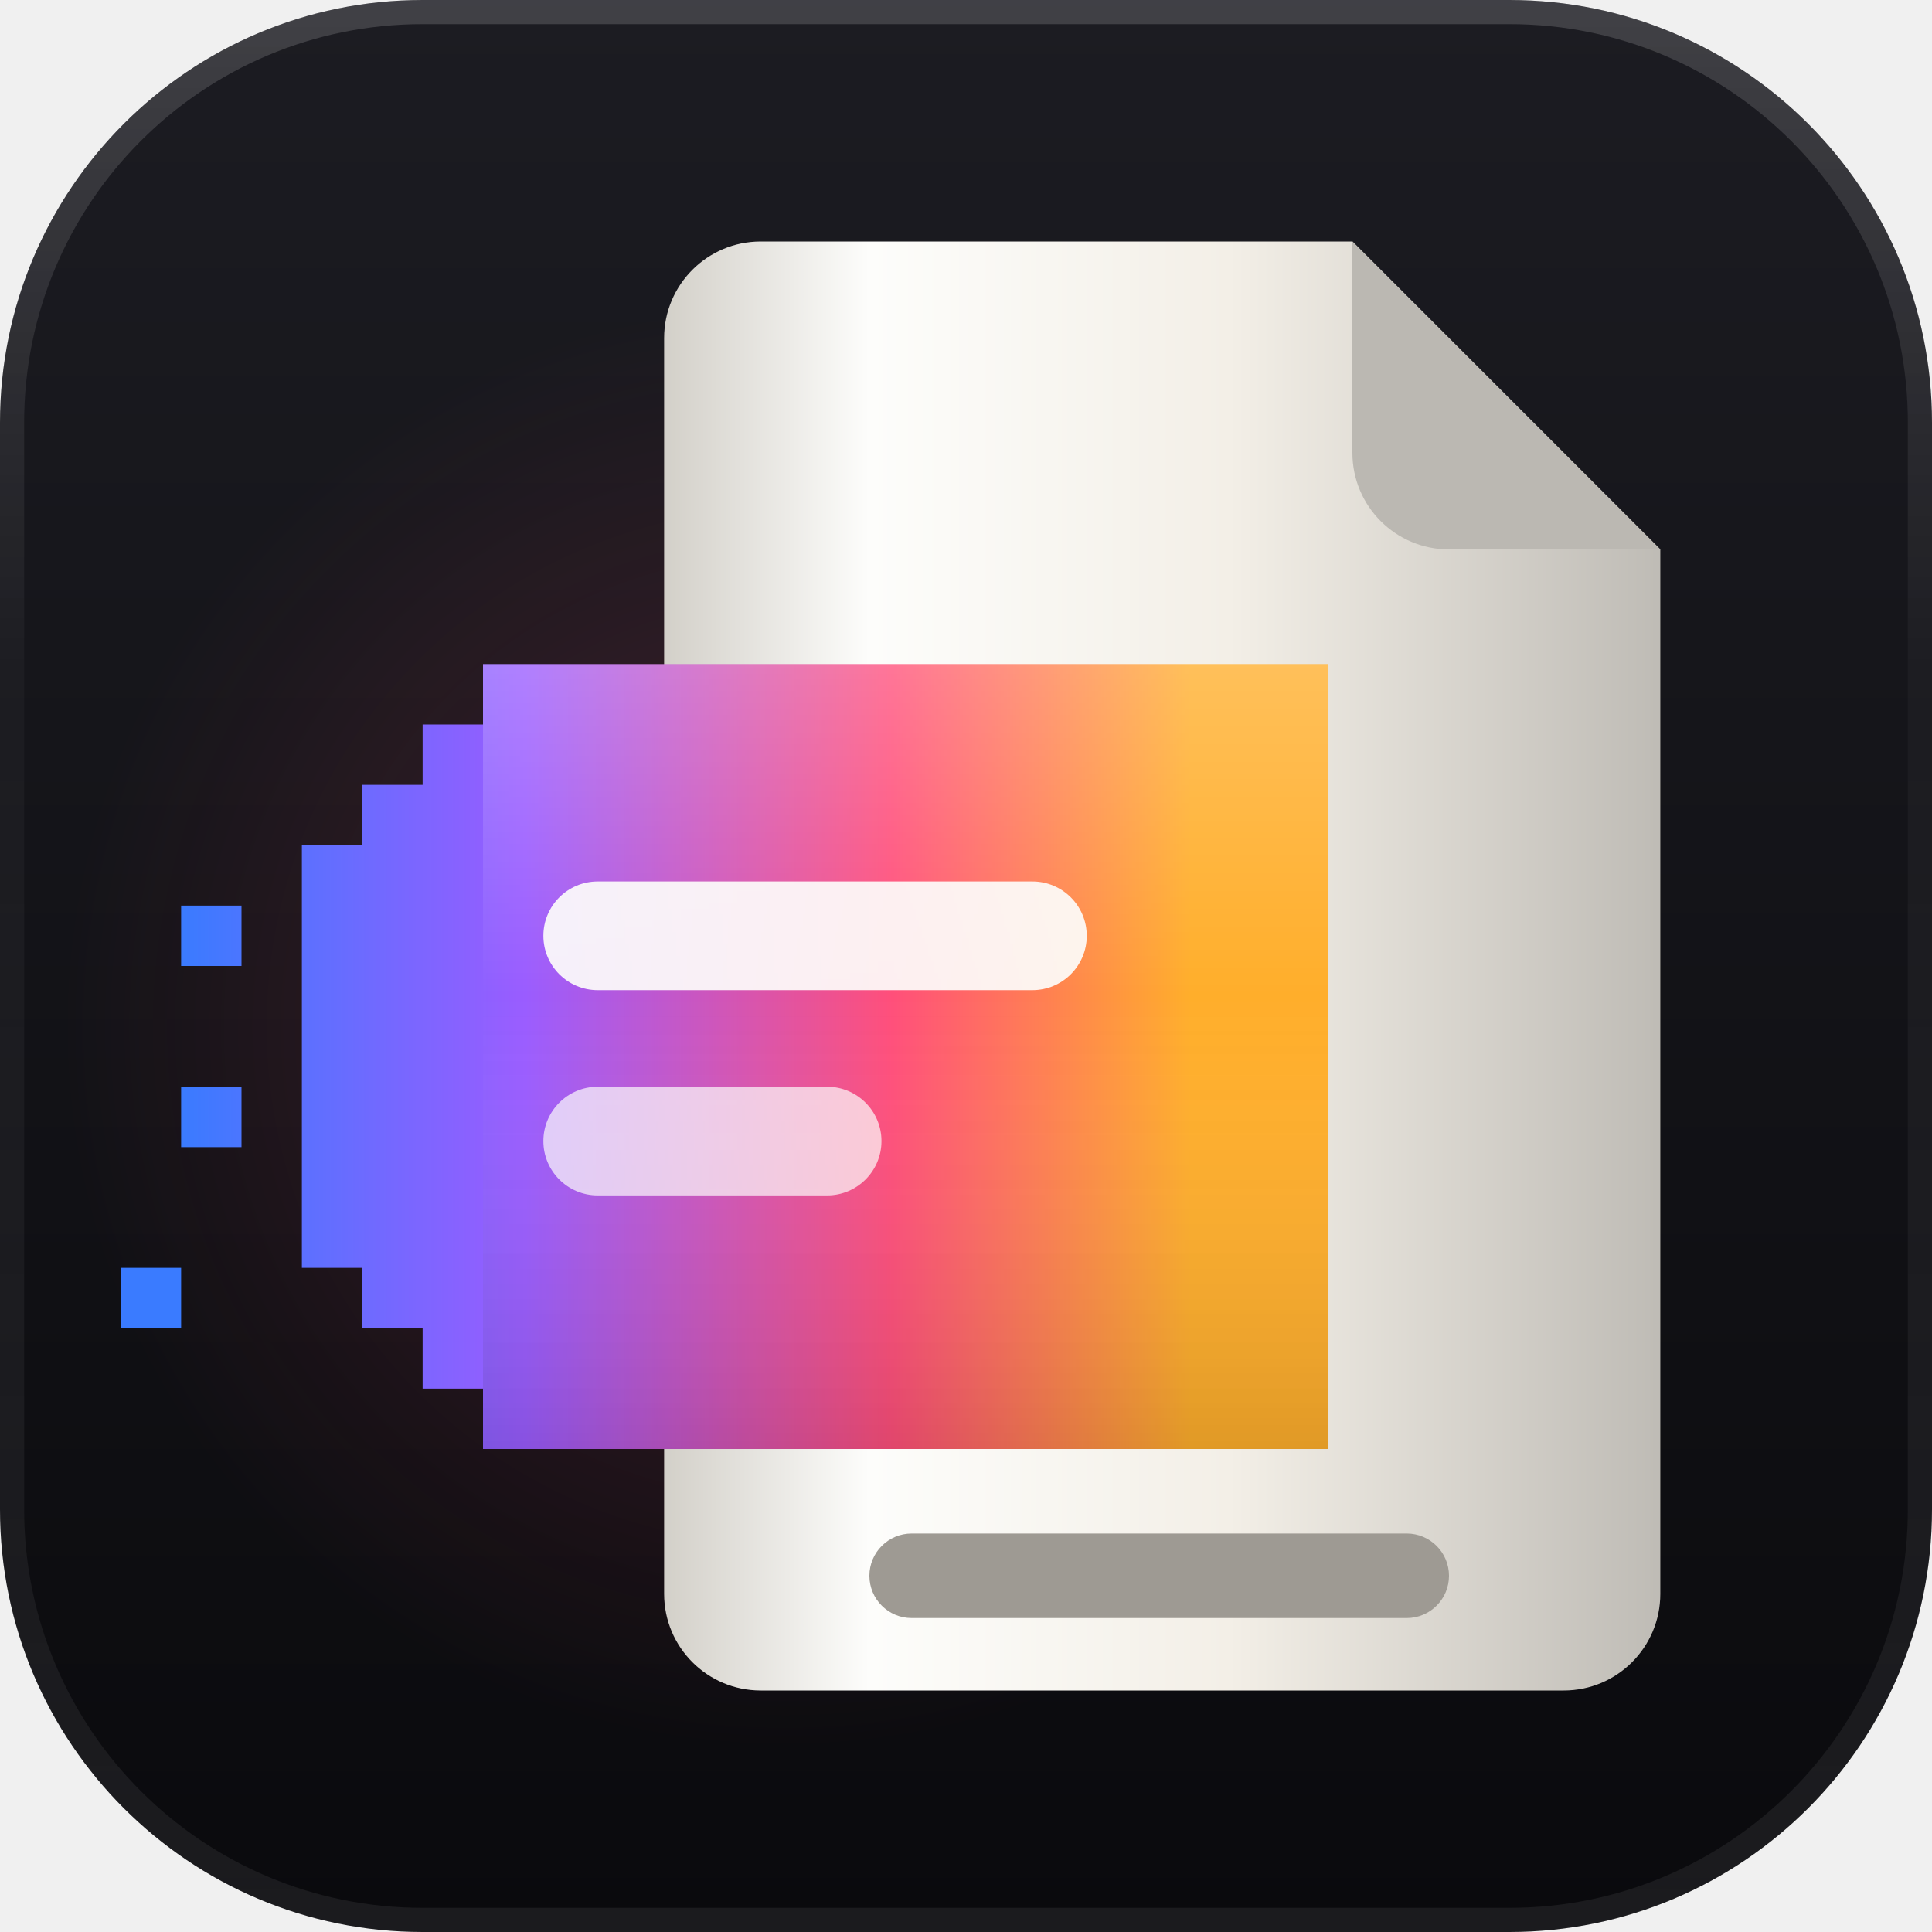
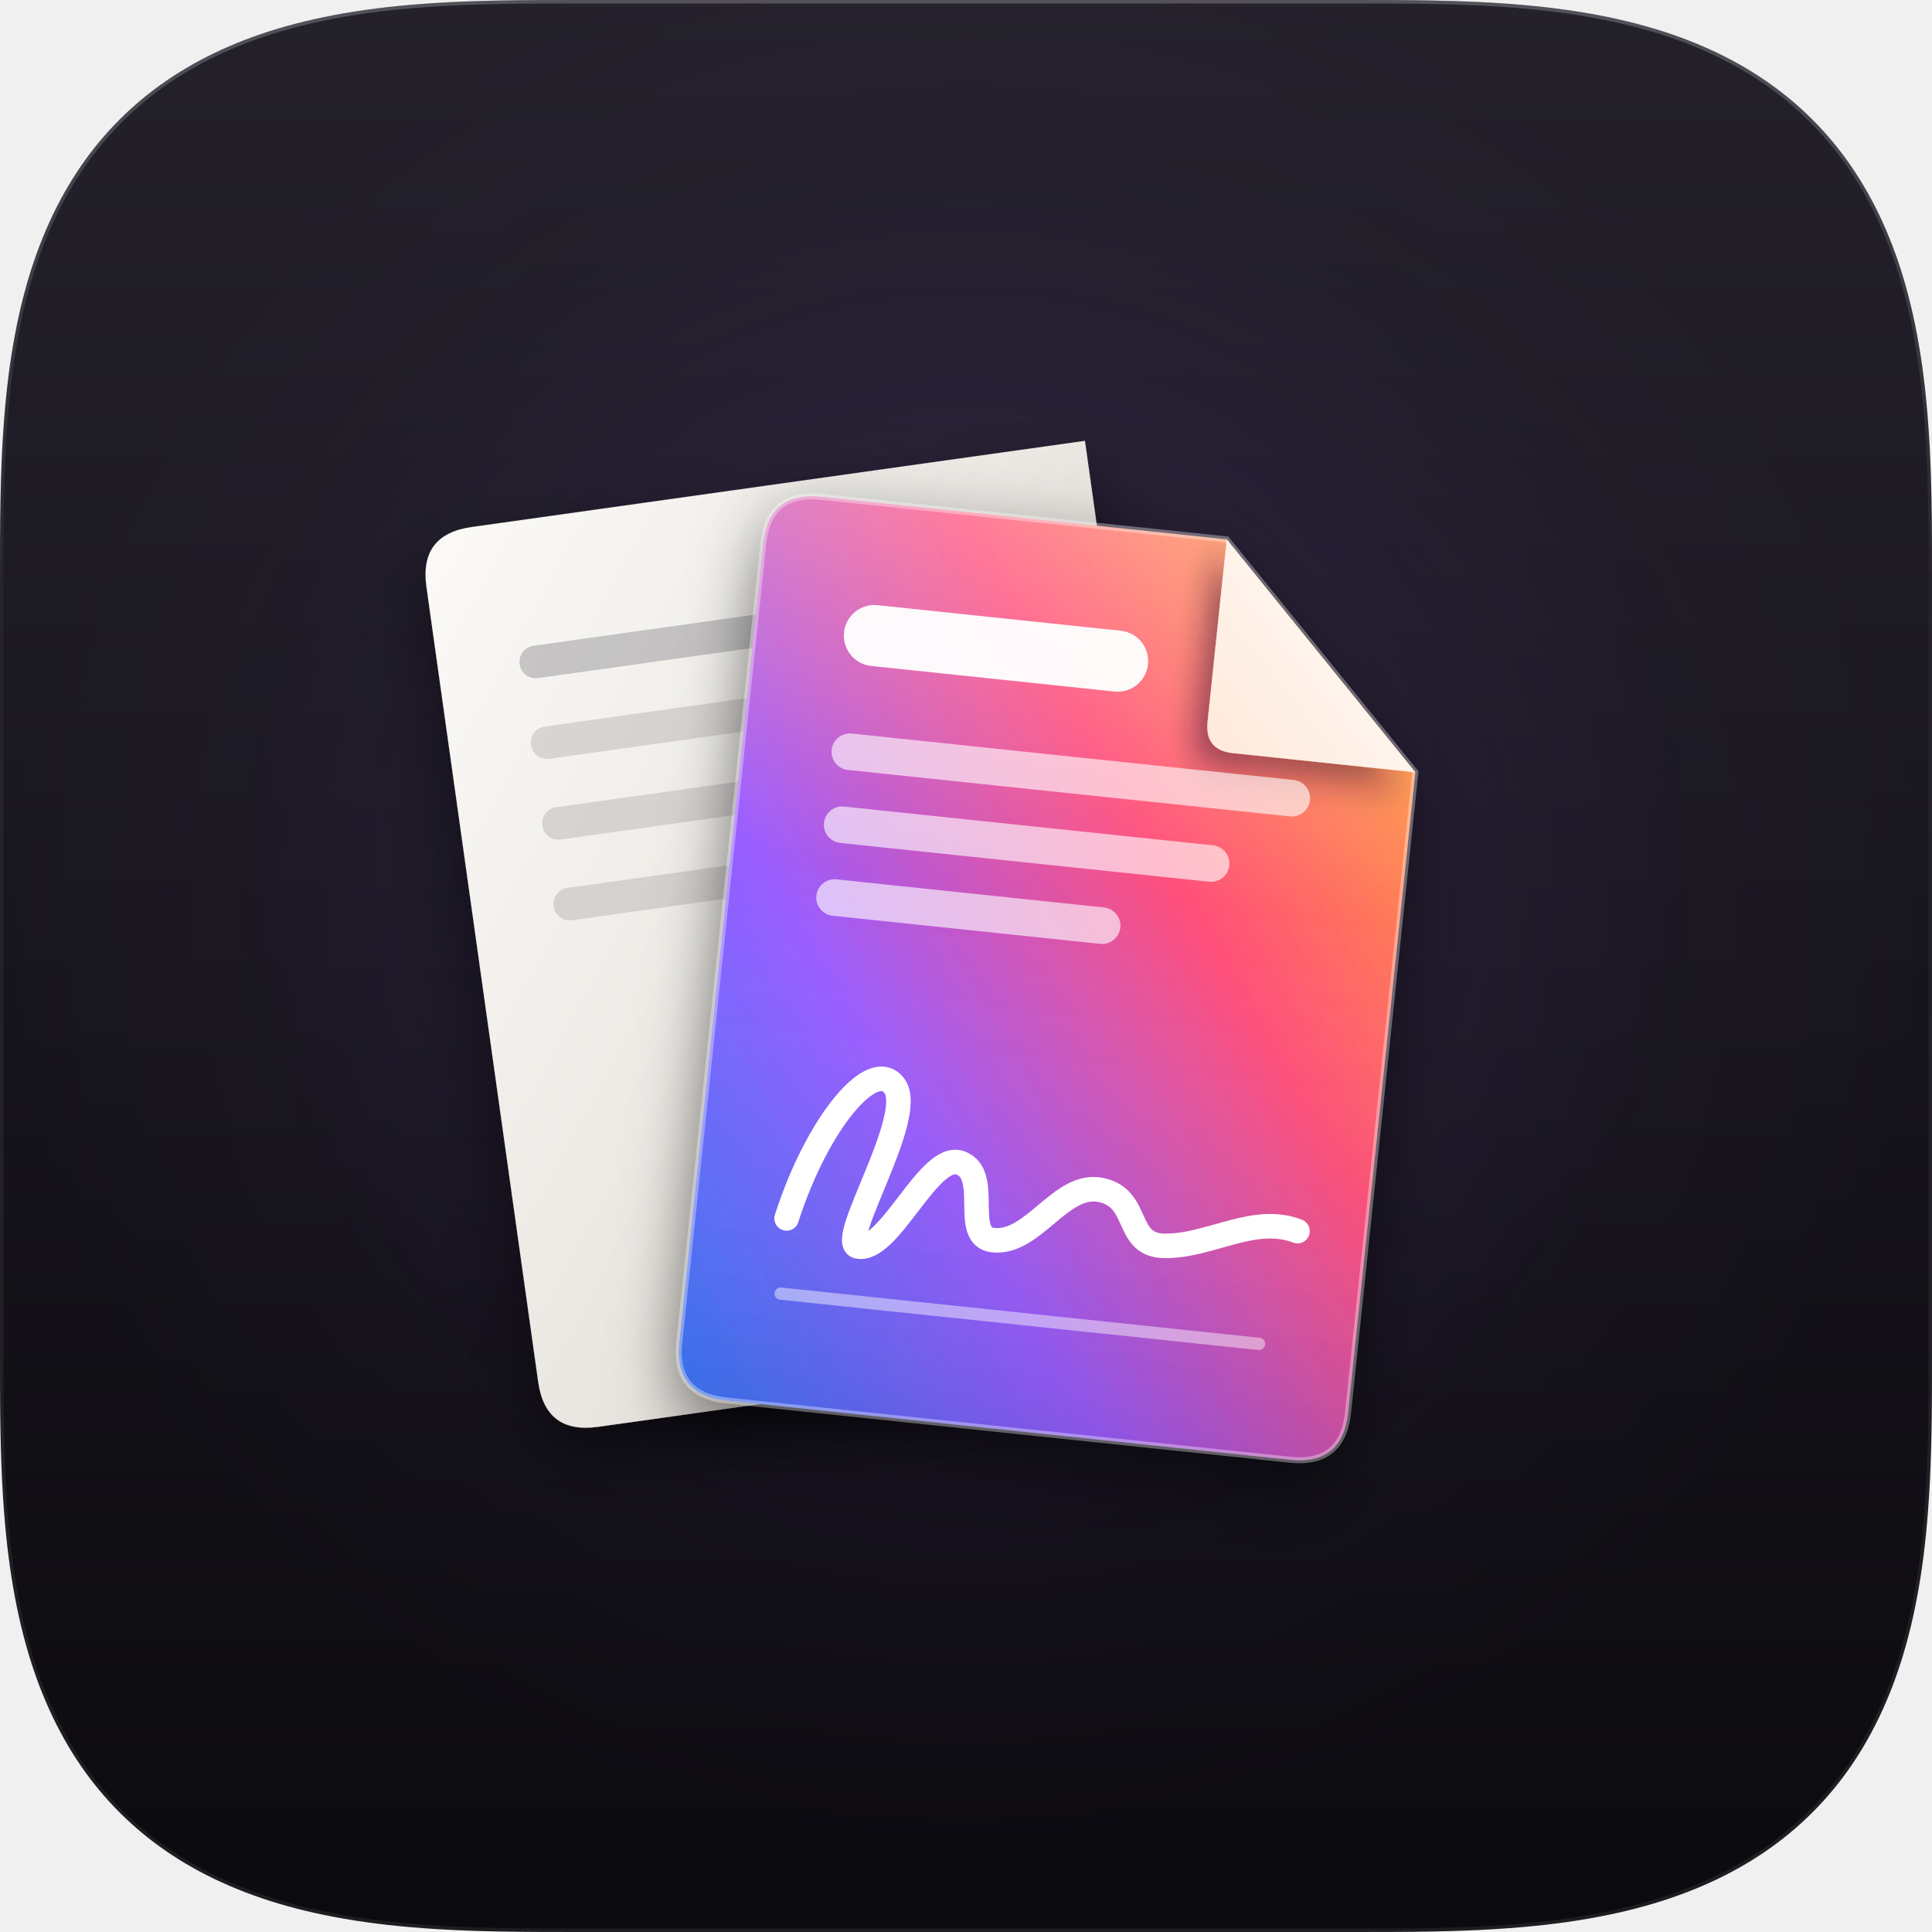
- <svg xmlns="http://www.w3.org/2000/svg" width="1024" height="1024" viewBox="0 0 32 32">
+ <svg xmlns="http://www.w3.org/2000/svg" viewBox="0 0 1024 1024" width="1024" height="1024">
  <defs>
-     <linearGradient id="fp-paint" gradientUnits="userSpaceOnUse" x1="3" y1="0" x2="22" y2="0">
+     <linearGradient id="bg" x1="0" y1="0" x2="0" y2="1">
+       <stop offset="0" stop-color="#24212B" />
+       <stop offset="1" stop-color="#0B0A0E" />
+     </linearGradient>
+     <radialGradient id="bloom" cx="0.5" cy="0.46" r="0.5">
+       <stop offset="0" stop-color="#FF4F7A" stop-opacity="0.26" />
+       <stop offset="0.25" stop-color="#C255D9" stop-opacity="0.15" />
+       <stop offset="0.5" stop-color="#9A5CFF" stop-opacity="0.07" />
+       <stop offset="0.75" stop-color="#9A5CFF" stop-opacity="0.02" />
+       <stop offset="1" stop-color="#9A5CFF" stop-opacity="0" />
+     </radialGradient>
+     <linearGradient id="rim" x1="0" y1="0" x2="0" y2="1">
+       <stop offset="0" stop-color="#fff" stop-opacity="0.22" />
+       <stop offset="0.3" stop-color="#fff" stop-opacity="0.04" />
+       <stop offset="1" stop-color="#fff" stop-opacity="0.08" />
+     </linearGradient>
+     <linearGradient id="paint" x1="0" y1="1" x2="1" y2="0">
      <stop offset="0" stop-color="#3A7BFF" />
-       <stop offset="0.3" stop-color="#9A5CFF" />
-       <stop offset="0.62" stop-color="#FF4F7A" />
-       <stop offset="0.88" stop-color="#FFAE2B" />
+       <stop offset="0.32" stop-color="#9A5CFF" />
+       <stop offset="0.64" stop-color="#FF4F7A" />
      <stop offset="1" stop-color="#FFAE2B" />
    </linearGradient>
-     <linearGradient id="fp-tile" gradientUnits="userSpaceOnUse" x1="0" y1="0" x2="0" y2="32">
-       <stop offset="0" stop-color="#1C1C22" />
-       <stop offset="1" stop-color="#0A0A0D" />
+     <linearGradient id="sheen" x1="0" y1="0" x2="0" y2="1">
+       <stop offset="0" stop-color="#fff" stop-opacity="0.26" />
+       <stop offset="0.4" stop-color="#fff" stop-opacity="0" />
+       <stop offset="1" stop-color="#000" stop-opacity="0.10" />
    </linearGradient>
-     <linearGradient id="fp-rim" gradientUnits="userSpaceOnUse" x1="0" y1="0" x2="0" y2="32">
-       <stop offset="0" stop-color="#FFFFFF" stop-opacity="0.16" />
-       <stop offset="0.35" stop-color="#FFFFFF" stop-opacity="0.03" />
-       <stop offset="1" stop-color="#FFFFFF" stop-opacity="0.07" />
+     <linearGradient id="paper" x1="0" y1="0" x2="1" y2="1">
+       <stop offset="0" stop-color="#FBFAF7" />
+       <stop offset="1" stop-color="#D9D5CD" />
    </linearGradient>
-     <linearGradient id="fp-sheen" gradientUnits="userSpaceOnUse" x1="0" y1="11" x2="0" y2="24">
-       <stop offset="0" stop-color="#FFFFFF" stop-opacity="0.22" />
-       <stop offset="0.42" stop-color="#FFFFFF" stop-opacity="0" />
-       <stop offset="1" stop-color="#000000" stop-opacity="0.12" />
+     <linearGradient id="flap" x1="0" y1="1" x2="1" y2="0">
+       <stop offset="0" stop-color="#FFE9DA" />
+       <stop offset="1" stop-color="#FFFFFF" />
    </linearGradient>
-     <linearGradient id="fp-page" gradientUnits="userSpaceOnUse" x1="11" y1="0" x2="28" y2="0">
-       <stop offset="0" stop-color="#D3D0C9" />
-       <stop offset="0.2" stop-color="#FDFDFB" />
-       <stop offset="0.55" stop-color="#F3EFE7" />
-       <stop offset="1" stop-color="#BBB8B2" />
-     </linearGradient>
-     <radialGradient id="fp-bloom" gradientUnits="userSpaceOnUse" cx="13" cy="17" r="12">
-       <stop offset="0" stop-color="#FF4F7A" stop-opacity="0.2" />
-       <stop offset="1" stop-color="#FF4F7A" stop-opacity="0" />
-     </radialGradient>
+     <filter id="tileshadow" x="-20%" y="-20%" width="140%" height="140%">
+       <feDropShadow dx="0" dy="12" stdDeviation="14" flood-color="#000" flood-opacity="0.5" />
+     </filter>
+     <filter id="cardshadow" x="-40%" y="-30%" width="180%" height="160%">
+       <feDropShadow dx="0" dy="15.1" stdDeviation="19.4" flood-color="#000" flood-opacity="0.55" />
+     </filter>
+     <filter id="flapshadow" x="-50%" y="-50%" width="200%" height="200%">
+       <feDropShadow dx="-6.5" dy="8.6" stdDeviation="8.6" flood-color="#2A0B2E" flood-opacity="0.45" />
+     </filter>
+     <clipPath id="tclip">
+       <path d="M716.80,0.00 L737.47,0.03 L749.61,0.12 L759.78,0.28 L768.86,0.50 L777.19,0.78 L784.97,1.12 L792.31,1.53 L799.30,2.00 L805.99,2.53 L812.42,3.12 L818.62,3.77 L824.61,4.49 L830.43,5.27 L836.07,6.11 L841.56,7.02 L846.91,7.99 L852.13,9.02 L857.21,10.11 L862.18,11.26 L867.04,12.48 L871.79,13.76 L876.44,15.10 L880.99,16.50 L885.44,17.97 L889.80,19.50 L894.08,21.09 L898.26,22.75 L902.36,24.47 L906.38,26.25 L910.32,28.09 L914.18,30.00 L917.97,31.97 L921.68,34.00 L925.31,36.10 L928.87,38.25 L932.36,40.48 L935.78,42.76 L939.12,45.11 L942.40,47.53 L945.61,50.01 L948.74,52.55 L951.81,55.16 L954.82,57.83 L957.75,60.57 L960.62,63.38 L963.43,66.25 L966.17,69.18 L968.84,72.19 L971.45,75.26 L973.99,78.39 L976.47,81.60 L978.89,84.88 L981.24,88.22 L983.52,91.64 L985.75,95.13 L987.90,98.69 L990.00,102.32 L992.03,106.03 L994.00,109.82 L995.91,113.68 L997.75,117.62 L999.53,121.64 L1001.25,125.74 L1002.91,129.92 L1004.50,134.20 L1006.03,138.56 L1007.50,143.01 L1008.90,147.56 L1010.24,152.21 L1011.52,156.96 L1012.74,161.82 L1013.89,166.79 L1014.98,171.87 L1016.01,177.09 L1016.98,182.44 L1017.89,187.93 L1018.73,193.57 L1019.51,199.39 L1020.23,205.38 L1020.88,211.58 L1021.47,218.01 L1022.00,224.70 L1022.47,231.69 L1022.88,239.03 L1023.22,246.81 L1023.50,255.14 L1023.72,264.22 L1023.88,274.39 L1023.97,286.53 L1024.00,307.20 L1024.00,716.80 L1023.97,737.47 L1023.88,749.61 L1023.72,759.78 L1023.50,768.86 L1023.22,777.19 L1022.88,784.97 L1022.47,792.31 L1022.00,799.30 L1021.47,805.99 L1020.88,812.42 L1020.23,818.62 L1019.51,824.61 L1018.73,830.43 L1017.89,836.07 L1016.98,841.56 L1016.01,846.91 L1014.98,852.13 L1013.89,857.21 L1012.74,862.18 L1011.52,867.04 L1010.24,871.79 L1008.90,876.44 L1007.50,880.99 L1006.03,885.44 L1004.50,889.80 L1002.91,894.08 L1001.25,898.26 L999.53,902.36 L997.75,906.38 L995.91,910.32 L994.00,914.18 L992.03,917.97 L990.00,921.68 L987.90,925.31 L985.75,928.87 L983.52,932.36 L981.24,935.78 L978.89,939.12 L976.47,942.40 L973.99,945.61 L971.45,948.74 L968.84,951.81 L966.17,954.82 L963.43,957.75 L960.62,960.62 L957.75,963.43 L954.82,966.17 L951.81,968.84 L948.74,971.45 L945.61,973.99 L942.40,976.47 L939.12,978.89 L935.78,981.24 L932.36,983.52 L928.87,985.75 L925.31,987.90 L921.68,990.00 L917.97,992.03 L914.18,994.00 L910.32,995.91 L906.38,997.75 L902.36,999.53 L898.26,1001.25 L894.08,1002.91 L889.80,1004.50 L885.44,1006.03 L880.99,1007.50 L876.44,1008.90 L871.79,1010.24 L867.04,1011.52 L862.18,1012.74 L857.21,1013.89 L852.13,1014.98 L846.91,1016.01 L841.56,1016.98 L836.07,1017.89 L830.43,1018.73 L824.61,1019.51 L818.62,1020.23 L812.42,1020.88 L805.99,1021.47 L799.30,1022.00 L792.31,1022.47 L784.97,1022.88 L777.19,1023.22 L768.86,1023.50 L759.78,1023.72 L749.61,1023.88 L737.47,1023.97 L716.80,1024.00 L307.20,1024.00 L286.53,1023.97 L274.39,1023.88 L264.22,1023.72 L255.14,1023.50 L246.81,1023.22 L239.03,1022.88 L231.69,1022.47 L224.70,1022.00 L218.01,1021.47 L211.58,1020.88 L205.38,1020.23 L199.39,1019.51 L193.57,1018.73 L187.93,1017.89 L182.44,1016.98 L177.09,1016.01 L171.87,1014.98 L166.79,1013.89 L161.82,1012.74 L156.96,1011.52 L152.21,1010.24 L147.56,1008.90 L143.01,1007.50 L138.56,1006.03 L134.20,1004.50 L129.92,1002.91 L125.74,1001.25 L121.64,999.53 L117.62,997.75 L113.68,995.91 L109.82,994.00 L106.03,992.03 L102.32,990.00 L98.69,987.90 L95.13,985.75 L91.64,983.52 L88.22,981.24 L84.88,978.89 L81.60,976.47 L78.39,973.99 L75.26,971.45 L72.19,968.84 L69.18,966.17 L66.25,963.43 L63.38,960.62 L60.57,957.75 L57.83,954.82 L55.16,951.81 L52.55,948.74 L50.01,945.61 L47.53,942.40 L45.11,939.12 L42.76,935.78 L40.48,932.36 L38.25,928.87 L36.10,925.31 L34.00,921.68 L31.97,917.97 L30.00,914.18 L28.09,910.32 L26.25,906.38 L24.47,902.36 L22.75,898.26 L21.09,894.08 L19.50,889.80 L17.97,885.44 L16.50,880.99 L15.10,876.44 L13.76,871.79 L12.48,867.04 L11.26,862.18 L10.11,857.21 L9.02,852.13 L7.99,846.91 L7.02,841.56 L6.11,836.07 L5.27,830.43 L4.49,824.61 L3.77,818.62 L3.12,812.42 L2.53,805.99 L2.00,799.30 L1.53,792.31 L1.12,784.97 L0.78,777.19 L0.50,768.86 L0.28,759.78 L0.12,749.61 L0.03,737.47 L0.00,716.80 L0.00,307.20 L0.03,286.53 L0.12,274.39 L0.28,264.22 L0.50,255.14 L0.78,246.81 L1.12,239.03 L1.53,231.69 L2.00,224.70 L2.53,218.01 L3.12,211.58 L3.77,205.38 L4.49,199.39 L5.27,193.57 L6.11,187.93 L7.02,182.44 L7.99,177.09 L9.02,171.87 L10.11,166.79 L11.26,161.82 L12.48,156.96 L13.76,152.21 L15.10,147.56 L16.50,143.01 L17.97,138.56 L19.50,134.20 L21.09,129.92 L22.75,125.74 L24.47,121.64 L26.25,117.62 L28.09,113.68 L30.00,109.82 L31.97,106.03 L34.00,102.32 L36.10,98.69 L38.25,95.13 L40.48,91.64 L42.76,88.22 L45.11,84.88 L47.53,81.60 L50.01,78.39 L52.55,75.26 L55.16,72.19 L57.83,69.18 L60.57,66.25 L63.38,63.38 L66.25,60.57 L69.18,57.83 L72.19,55.16 L75.26,52.55 L78.39,50.01 L81.60,47.53 L84.88,45.11 L88.22,42.76 L91.64,40.48 L95.13,38.25 L98.69,36.10 L102.32,34.00 L106.03,31.97 L109.82,30.00 L113.68,28.09 L117.62,26.25 L121.64,24.47 L125.74,22.75 L129.92,21.09 L134.20,19.50 L138.56,17.97 L143.01,16.50 L147.56,15.10 L152.21,13.76 L156.96,12.48 L161.82,11.26 L166.79,10.11 L171.87,9.02 L177.09,7.99 L182.44,7.02 L187.93,6.11 L193.57,5.27 L199.39,4.49 L205.38,3.77 L211.58,3.12 L218.01,2.53 L224.70,2.00 L231.69,1.53 L239.03,1.12 L246.81,0.78 L255.14,0.50 L264.22,0.28 L274.39,0.12 L286.53,0.03 L307.20,0.00 Z" />
+     </clipPath>
  </defs>
-   <rect width="32" height="32" rx="7" ry="7" fill="url(#fp-tile)" />
-   <rect width="32" height="32" rx="7" ry="7" fill="url(#fp-bloom)" />
-   <path d="M12.6 4H22.4L27.5 9.1V26.4A1.6 1.6 0 0 1 25.9 28H12.6A1.6 1.6 0 0 1 11 26.4V5.6A1.6 1.6 0 0 1 12.6 4Z" fill="url(#fp-page)" />
-   <path d="M22.4 4V7.5A1.6 1.6 0 0 0 24 9.1H27.5Z" fill="#BBB8B2" />
-   <rect x="14.4" y="25.4" width="9.6" height="1.4" rx="0.7" fill="#9E9A93" />
-   <path d="M8 11H22V24H8V23H7V22H6V21H5V14H6V13H7V12H8ZM3 15H4V16H3ZM3 18H4V19H3ZM2 21H3V22H2Z" fill="url(#fp-paint)" />
-   <path d="M8 11H22V24H8Z" fill="url(#fp-sheen)" />
-   <rect x="9" y="14.6" width="9" height="1.8" rx="0.9" fill="#FDFDFB" fill-opacity="0.92" />
-   <rect x="9" y="18" width="5.6" height="1.8" rx="0.9" fill="#FDFDFB" fill-opacity="0.7" />
-   <rect x="0.2" y="0.2" width="31.6" height="31.6" rx="6.8" ry="6.8" fill="none" stroke="url(#fp-rim)" stroke-width="0.4" />
+   <path d="M716.80,0.00 L737.47,0.03 L749.61,0.12 L759.78,0.28 L768.86,0.50 L777.19,0.78 L784.97,1.12 L792.31,1.53 L799.30,2.00 L805.99,2.53 L812.42,3.12 L818.62,3.77 L824.61,4.49 L830.43,5.27 L836.07,6.11 L841.56,7.02 L846.91,7.99 L852.13,9.02 L857.21,10.11 L862.18,11.26 L867.04,12.48 L871.79,13.76 L876.44,15.10 L880.99,16.50 L885.44,17.97 L889.80,19.50 L894.08,21.09 L898.26,22.75 L902.36,24.47 L906.38,26.25 L910.32,28.09 L914.18,30.00 L917.97,31.97 L921.68,34.00 L925.31,36.10 L928.87,38.25 L932.36,40.48 L935.78,42.76 L939.12,45.11 L942.40,47.53 L945.61,50.01 L948.74,52.55 L951.81,55.16 L954.82,57.83 L957.75,60.57 L960.62,63.38 L963.43,66.25 L966.17,69.18 L968.84,72.19 L971.45,75.26 L973.99,78.39 L976.47,81.60 L978.89,84.88 L981.24,88.22 L983.52,91.64 L985.75,95.13 L987.90,98.69 L990.00,102.32 L992.03,106.03 L994.00,109.82 L995.91,113.68 L997.75,117.62 L999.53,121.64 L1001.25,125.74 L1002.91,129.92 L1004.50,134.20 L1006.03,138.56 L1007.50,143.01 L1008.90,147.56 L1010.24,152.21 L1011.52,156.96 L1012.74,161.82 L1013.89,166.79 L1014.98,171.87 L1016.01,177.09 L1016.98,182.44 L1017.89,187.93 L1018.73,193.57 L1019.51,199.39 L1020.23,205.38 L1020.88,211.58 L1021.47,218.01 L1022.00,224.70 L1022.47,231.69 L1022.88,239.03 L1023.22,246.81 L1023.50,255.14 L1023.72,264.22 L1023.88,274.39 L1023.97,286.53 L1024.00,307.20 L1024.00,716.80 L1023.97,737.47 L1023.88,749.61 L1023.72,759.78 L1023.50,768.86 L1023.22,777.19 L1022.88,784.97 L1022.47,792.31 L1022.00,799.30 L1021.47,805.99 L1020.88,812.42 L1020.23,818.62 L1019.51,824.61 L1018.73,830.43 L1017.89,836.07 L1016.98,841.56 L1016.01,846.91 L1014.98,852.13 L1013.89,857.21 L1012.74,862.18 L1011.52,867.04 L1010.24,871.79 L1008.90,876.44 L1007.50,880.99 L1006.03,885.44 L1004.50,889.80 L1002.91,894.08 L1001.25,898.26 L999.53,902.36 L997.75,906.38 L995.91,910.32 L994.00,914.18 L992.03,917.97 L990.00,921.68 L987.90,925.31 L985.75,928.87 L983.52,932.36 L981.24,935.78 L978.89,939.12 L976.47,942.40 L973.99,945.61 L971.45,948.74 L968.84,951.81 L966.17,954.82 L963.43,957.75 L960.62,960.62 L957.75,963.43 L954.82,966.17 L951.81,968.84 L948.74,971.45 L945.61,973.99 L942.40,976.47 L939.12,978.89 L935.78,981.24 L932.36,983.52 L928.87,985.75 L925.31,987.90 L921.68,990.00 L917.97,992.03 L914.18,994.00 L910.32,995.91 L906.38,997.75 L902.36,999.53 L898.26,1001.25 L894.08,1002.91 L889.80,1004.50 L885.44,1006.03 L880.99,1007.50 L876.44,1008.90 L871.79,1010.24 L867.04,1011.52 L862.18,1012.74 L857.21,1013.89 L852.13,1014.98 L846.91,1016.01 L841.56,1016.98 L836.07,1017.89 L830.43,1018.73 L824.61,1019.51 L818.62,1020.23 L812.42,1020.88 L805.99,1021.47 L799.30,1022.00 L792.31,1022.47 L784.97,1022.88 L777.19,1023.22 L768.86,1023.50 L759.78,1023.72 L749.61,1023.88 L737.47,1023.97 L716.80,1024.00 L307.20,1024.00 L286.53,1023.97 L274.39,1023.88 L264.22,1023.72 L255.14,1023.50 L246.81,1023.22 L239.03,1022.88 L231.69,1022.47 L224.70,1022.00 L218.01,1021.47 L211.58,1020.88 L205.38,1020.23 L199.39,1019.51 L193.57,1018.73 L187.93,1017.89 L182.44,1016.98 L177.09,1016.01 L171.87,1014.98 L166.79,1013.89 L161.82,1012.74 L156.96,1011.52 L152.21,1010.24 L147.56,1008.90 L143.01,1007.50 L138.56,1006.03 L134.20,1004.50 L129.92,1002.91 L125.74,1001.25 L121.64,999.53 L117.62,997.75 L113.68,995.91 L109.82,994.00 L106.03,992.03 L102.32,990.00 L98.69,987.90 L95.13,985.75 L91.64,983.52 L88.22,981.24 L84.88,978.89 L81.60,976.47 L78.39,973.99 L75.26,971.45 L72.19,968.84 L69.18,966.17 L66.25,963.43 L63.38,960.62 L60.57,957.75 L57.83,954.82 L55.16,951.81 L52.55,948.74 L50.01,945.61 L47.53,942.40 L45.11,939.12 L42.76,935.78 L40.48,932.36 L38.25,928.87 L36.10,925.31 L34.00,921.68 L31.97,917.97 L30.00,914.18 L28.09,910.32 L26.25,906.38 L24.47,902.36 L22.75,898.26 L21.09,894.08 L19.50,889.80 L17.97,885.44 L16.50,880.99 L15.10,876.44 L13.76,871.79 L12.48,867.04 L11.26,862.18 L10.11,857.21 L9.02,852.13 L7.99,846.91 L7.02,841.56 L6.11,836.07 L5.27,830.43 L4.49,824.61 L3.77,818.62 L3.12,812.42 L2.53,805.99 L2.00,799.30 L1.53,792.31 L1.12,784.97 L0.78,777.19 L0.50,768.86 L0.28,759.78 L0.12,749.61 L0.03,737.47 L0.00,716.80 L0.00,307.20 L0.03,286.53 L0.12,274.39 L0.28,264.22 L0.50,255.14 L0.78,246.81 L1.12,239.03 L1.53,231.69 L2.00,224.70 L2.53,218.01 L3.12,211.58 L3.77,205.38 L4.49,199.39 L5.27,193.57 L6.11,187.93 L7.02,182.44 L7.99,177.09 L9.02,171.87 L10.11,166.79 L11.26,161.82 L12.48,156.96 L13.76,152.21 L15.10,147.56 L16.50,143.01 L17.97,138.56 L19.50,134.20 L21.09,129.92 L22.75,125.74 L24.47,121.64 L26.25,117.62 L28.09,113.68 L30.00,109.82 L31.97,106.03 L34.00,102.32 L36.10,98.69 L38.25,95.13 L40.48,91.64 L42.76,88.22 L45.11,84.88 L47.53,81.60 L50.01,78.39 L52.55,75.26 L55.16,72.19 L57.83,69.18 L60.57,66.25 L63.38,63.38 L66.25,60.57 L69.18,57.83 L72.19,55.16 L75.26,52.55 L78.39,50.01 L81.60,47.53 L84.88,45.11 L88.22,42.76 L91.64,40.48 L95.13,38.25 L98.69,36.10 L102.32,34.00 L106.03,31.97 L109.82,30.00 L113.68,28.09 L117.62,26.25 L121.64,24.47 L125.74,22.75 L129.92,21.09 L134.20,19.50 L138.56,17.97 L143.01,16.50 L147.56,15.10 L152.21,13.76 L156.96,12.48 L161.82,11.26 L166.79,10.11 L171.87,9.02 L177.09,7.99 L182.44,7.02 L187.93,6.11 L193.57,5.27 L199.39,4.49 L205.38,3.77 L211.58,3.12 L218.01,2.53 L224.70,2.00 L231.69,1.53 L239.03,1.12 L246.81,0.78 L255.14,0.50 L264.22,0.28 L274.39,0.12 L286.53,0.03 L307.20,0.00 Z" fill="url(#bg)" />
+   <g clip-path="url(#tclip)">
+     <rect width="1024" height="1024" fill="url(#bloom)" />
+   </g>
+   <g transform="translate(432.1 496.9) rotate(-8)">
+     <path d="M-150.1,-240.8 L178.2,-240.8 L178.2,-240.8 L178.2,212.8 Q178.2,240.8 150.1,240.8 L-150.1,240.8 Q-178.2,240.8 -178.2,212.8 L-178.2,-212.8 Q-178.2,-240.8 -150.1,-240.8 Z" fill="url(#paper)" filter="url(#cardshadow)" />
+     <rect x="-135.0" y="-173.9" width="162.0" height="17.3" rx="8.6" fill="#55525D" fill-opacity="0.3" />
+     <rect x="-135.0" y="-130.7" width="226.8" height="17.3" rx="8.6" fill="#55525D" fill-opacity="0.18" />
+     <rect x="-135.0" y="-87.5" width="205.2" height="17.3" rx="8.6" fill="#55525D" fill-opacity="0.18" />
+     <rect x="-135.0" y="-44.3" width="129.6" height="17.3" rx="8.6" fill="#55525D" fill-opacity="0.18" />
+   </g>
+   <g transform="translate(559.5 518.5) rotate(6)">
+     <path d="M-150.1,-240.8 L65.9,-240.8 L178.2,-128.5 L178.2,212.8 Q178.2,240.8 150.1,240.8 L-150.1,240.8 Q-178.2,240.8 -178.2,212.8 L-178.2,-212.8 Q-178.2,-240.8 -150.1,-240.8 Z" fill="url(#paint)" filter="url(#cardshadow)" />
+     <path d="M-150.1,-240.8 L65.9,-240.8 L178.2,-128.5 L178.2,212.8 Q178.2,240.8 150.1,240.8 L-150.1,240.8 Q-178.2,240.8 -178.2,212.8 L-178.2,-212.8 Q-178.2,-240.8 -150.1,-240.8 Z" fill="url(#sheen)" />
+     <path d="M-150.1,-240.8 L65.9,-240.8 L178.2,-128.5 L178.2,212.8 Q178.2,240.8 150.1,240.8 L-150.1,240.8 Q-178.2,240.8 -178.2,212.8 L-178.2,-212.8 Q-178.2,-240.8 -150.1,-240.8 Z" fill="none" stroke="#fff" stroke-opacity="0.35" stroke-width="3.2" transform="translate(0 0)" />
+     <path d="M65.9,-240.8 L65.9,-143.6 Q65.9,-128.5 81.0,-128.5 L178.2,-128.5 Z" fill="url(#flap)" filter="url(#flapshadow)" />
+     <rect x="-130.7" y="-186.8" width="162.0" height="32.4" rx="16.2" fill="#fff" fill-opacity="0.96" />
+     <rect x="-130.7" y="-117.7" width="254.9" height="19.4" rx="9.7" fill="#fff" fill-opacity="0.62" />
+     <rect x="-130.7" y="-78.8" width="216.0" height="19.4" rx="9.7" fill="#fff" fill-opacity="0.62" />
+     <rect x="-130.7" y="-40.0" width="162.0" height="19.4" rx="9.7" fill="#fff" fill-opacity="0.62" />
+     <path d="M-128.5,141.5 C-117.7,89.6 -91.8,50.8 -78.8,65.9 C-65.9,81.0 -100.4,150.1 -89.6,152.3 C-72.4,154.4 -57.2,98.3 -40.0,102.6 C-22.7,106.9 -35.6,141.5 -18.4,141.5 C3.2,141.5 14.0,106.9 35.6,109.1 C57.2,111.2 50.8,137.2 72.4,135.0 C96.1,132.8 117.7,113.4 141.5,119.9" fill="none" stroke="#fff" stroke-width="13.0" stroke-linecap="round" stroke-linejoin="round" />
+     <rect x="-130.7" y="178.2" width="261.4" height="6.5" rx="3.2" fill="#fff" fill-opacity="0.45" />
+   </g>
+   <path d="M716.80,0.00 L737.47,0.03 L749.61,0.12 L759.78,0.28 L768.86,0.50 L777.19,0.78 L784.97,1.12 L792.31,1.53 L799.30,2.00 L805.99,2.53 L812.42,3.12 L818.62,3.77 L824.61,4.49 L830.43,5.27 L836.07,6.11 L841.56,7.02 L846.91,7.99 L852.13,9.02 L857.21,10.11 L862.18,11.26 L867.04,12.48 L871.79,13.76 L876.44,15.10 L880.99,16.50 L885.44,17.97 L889.80,19.50 L894.08,21.09 L898.26,22.75 L902.36,24.47 L906.38,26.25 L910.32,28.09 L914.18,30.00 L917.97,31.97 L921.68,34.00 L925.31,36.10 L928.87,38.25 L932.36,40.48 L935.78,42.76 L939.12,45.11 L942.40,47.53 L945.61,50.01 L948.74,52.55 L951.81,55.16 L954.82,57.83 L957.75,60.57 L960.62,63.38 L963.43,66.25 L966.17,69.18 L968.84,72.19 L971.45,75.26 L973.99,78.39 L976.47,81.60 L978.89,84.88 L981.24,88.22 L983.52,91.64 L985.75,95.13 L987.90,98.69 L990.00,102.32 L992.03,106.03 L994.00,109.82 L995.91,113.68 L997.75,117.62 L999.53,121.64 L1001.25,125.74 L1002.91,129.92 L1004.50,134.20 L1006.03,138.56 L1007.50,143.01 L1008.90,147.56 L1010.24,152.21 L1011.52,156.96 L1012.74,161.82 L1013.89,166.79 L1014.98,171.87 L1016.01,177.09 L1016.98,182.44 L1017.89,187.93 L1018.73,193.57 L1019.51,199.39 L1020.23,205.38 L1020.88,211.58 L1021.47,218.01 L1022.00,224.70 L1022.47,231.69 L1022.88,239.03 L1023.22,246.81 L1023.50,255.14 L1023.72,264.22 L1023.88,274.39 L1023.97,286.53 L1024.00,307.20 L1024.00,716.80 L1023.97,737.47 L1023.88,749.61 L1023.72,759.78 L1023.50,768.86 L1023.22,777.19 L1022.88,784.97 L1022.47,792.31 L1022.00,799.30 L1021.47,805.99 L1020.88,812.42 L1020.23,818.62 L1019.51,824.61 L1018.73,830.43 L1017.89,836.07 L1016.98,841.56 L1016.01,846.91 L1014.98,852.13 L1013.89,857.21 L1012.74,862.18 L1011.52,867.04 L1010.24,871.79 L1008.90,876.44 L1007.50,880.99 L1006.03,885.44 L1004.50,889.80 L1002.91,894.08 L1001.25,898.26 L999.53,902.36 L997.75,906.38 L995.91,910.32 L994.00,914.18 L992.03,917.97 L990.00,921.68 L987.90,925.31 L985.75,928.87 L983.52,932.36 L981.24,935.78 L978.89,939.12 L976.47,942.40 L973.99,945.61 L971.45,948.74 L968.84,951.81 L966.17,954.82 L963.43,957.75 L960.62,960.62 L957.75,963.43 L954.82,966.17 L951.81,968.84 L948.74,971.45 L945.61,973.99 L942.40,976.47 L939.12,978.89 L935.78,981.24 L932.36,983.52 L928.87,985.75 L925.31,987.90 L921.68,990.00 L917.97,992.03 L914.18,994.00 L910.32,995.91 L906.38,997.75 L902.36,999.53 L898.26,1001.25 L894.08,1002.91 L889.80,1004.50 L885.44,1006.03 L880.99,1007.50 L876.44,1008.90 L871.79,1010.24 L867.04,1011.52 L862.18,1012.74 L857.21,1013.89 L852.13,1014.98 L846.91,1016.01 L841.56,1016.98 L836.07,1017.89 L830.43,1018.73 L824.61,1019.51 L818.62,1020.23 L812.42,1020.88 L805.99,1021.47 L799.30,1022.00 L792.31,1022.47 L784.97,1022.88 L777.19,1023.22 L768.86,1023.50 L759.78,1023.72 L749.61,1023.88 L737.47,1023.97 L716.80,1024.00 L307.20,1024.00 L286.53,1023.97 L274.39,1023.88 L264.22,1023.72 L255.14,1023.50 L246.81,1023.22 L239.03,1022.88 L231.69,1022.47 L224.70,1022.00 L218.01,1021.47 L211.58,1020.88 L205.38,1020.23 L199.39,1019.51 L193.57,1018.73 L187.93,1017.89 L182.44,1016.98 L177.09,1016.01 L171.87,1014.98 L166.79,1013.89 L161.82,1012.74 L156.96,1011.52 L152.21,1010.24 L147.56,1008.90 L143.01,1007.50 L138.56,1006.03 L134.20,1004.50 L129.92,1002.91 L125.74,1001.25 L121.64,999.53 L117.62,997.75 L113.68,995.91 L109.82,994.00 L106.03,992.03 L102.32,990.00 L98.69,987.90 L95.13,985.75 L91.64,983.52 L88.22,981.24 L84.88,978.89 L81.60,976.47 L78.39,973.99 L75.26,971.45 L72.19,968.84 L69.18,966.17 L66.25,963.43 L63.38,960.62 L60.57,957.75 L57.83,954.82 L55.16,951.81 L52.55,948.74 L50.01,945.61 L47.53,942.40 L45.11,939.12 L42.76,935.78 L40.48,932.36 L38.25,928.87 L36.10,925.31 L34.00,921.68 L31.97,917.97 L30.00,914.18 L28.09,910.32 L26.25,906.38 L24.47,902.36 L22.75,898.26 L21.09,894.08 L19.50,889.80 L17.97,885.44 L16.50,880.99 L15.10,876.44 L13.76,871.79 L12.48,867.04 L11.26,862.18 L10.11,857.21 L9.02,852.13 L7.99,846.91 L7.02,841.56 L6.11,836.07 L5.27,830.43 L4.49,824.61 L3.77,818.62 L3.12,812.42 L2.53,805.99 L2.00,799.30 L1.53,792.31 L1.12,784.97 L0.78,777.19 L0.50,768.86 L0.28,759.78 L0.12,749.61 L0.03,737.47 L0.00,716.80 L0.00,307.20 L0.03,286.53 L0.12,274.39 L0.28,264.22 L0.50,255.14 L0.78,246.81 L1.12,239.03 L1.53,231.69 L2.00,224.70 L2.53,218.01 L3.12,211.58 L3.77,205.38 L4.49,199.39 L5.27,193.57 L6.11,187.93 L7.02,182.44 L7.99,177.09 L9.02,171.87 L10.11,166.79 L11.26,161.82 L12.48,156.96 L13.76,152.21 L15.10,147.56 L16.50,143.01 L17.97,138.56 L19.50,134.20 L21.09,129.92 L22.75,125.74 L24.47,121.64 L26.25,117.62 L28.09,113.68 L30.00,109.82 L31.97,106.03 L34.00,102.32 L36.10,98.69 L38.25,95.13 L40.48,91.64 L42.76,88.22 L45.11,84.88 L47.53,81.60 L50.01,78.39 L52.55,75.26 L55.16,72.19 L57.83,69.18 L60.57,66.25 L63.38,63.38 L66.25,60.57 L69.18,57.83 L72.19,55.16 L75.26,52.55 L78.39,50.01 L81.60,47.53 L84.88,45.11 L88.22,42.76 L91.64,40.48 L95.13,38.25 L98.69,36.10 L102.32,34.00 L106.03,31.97 L109.82,30.00 L113.68,28.09 L117.62,26.25 L121.64,24.47 L125.74,22.75 L129.92,21.09 L134.20,19.50 L138.56,17.97 L143.01,16.50 L147.56,15.10 L152.21,13.76 L156.96,12.48 L161.82,11.26 L166.79,10.11 L171.87,9.02 L177.09,7.99 L182.44,7.02 L187.93,6.11 L193.57,5.27 L199.39,4.49 L205.38,3.77 L211.58,3.12 L218.01,2.53 L224.70,2.00 L231.69,1.53 L239.03,1.12 L246.81,0.78 L255.14,0.50 L264.22,0.28 L274.39,0.12 L286.53,0.03 L307.20,0.00 Z" fill="none" stroke="url(#rim)" stroke-width="3.7" clip-path="url(#tclip)" />
</svg>
